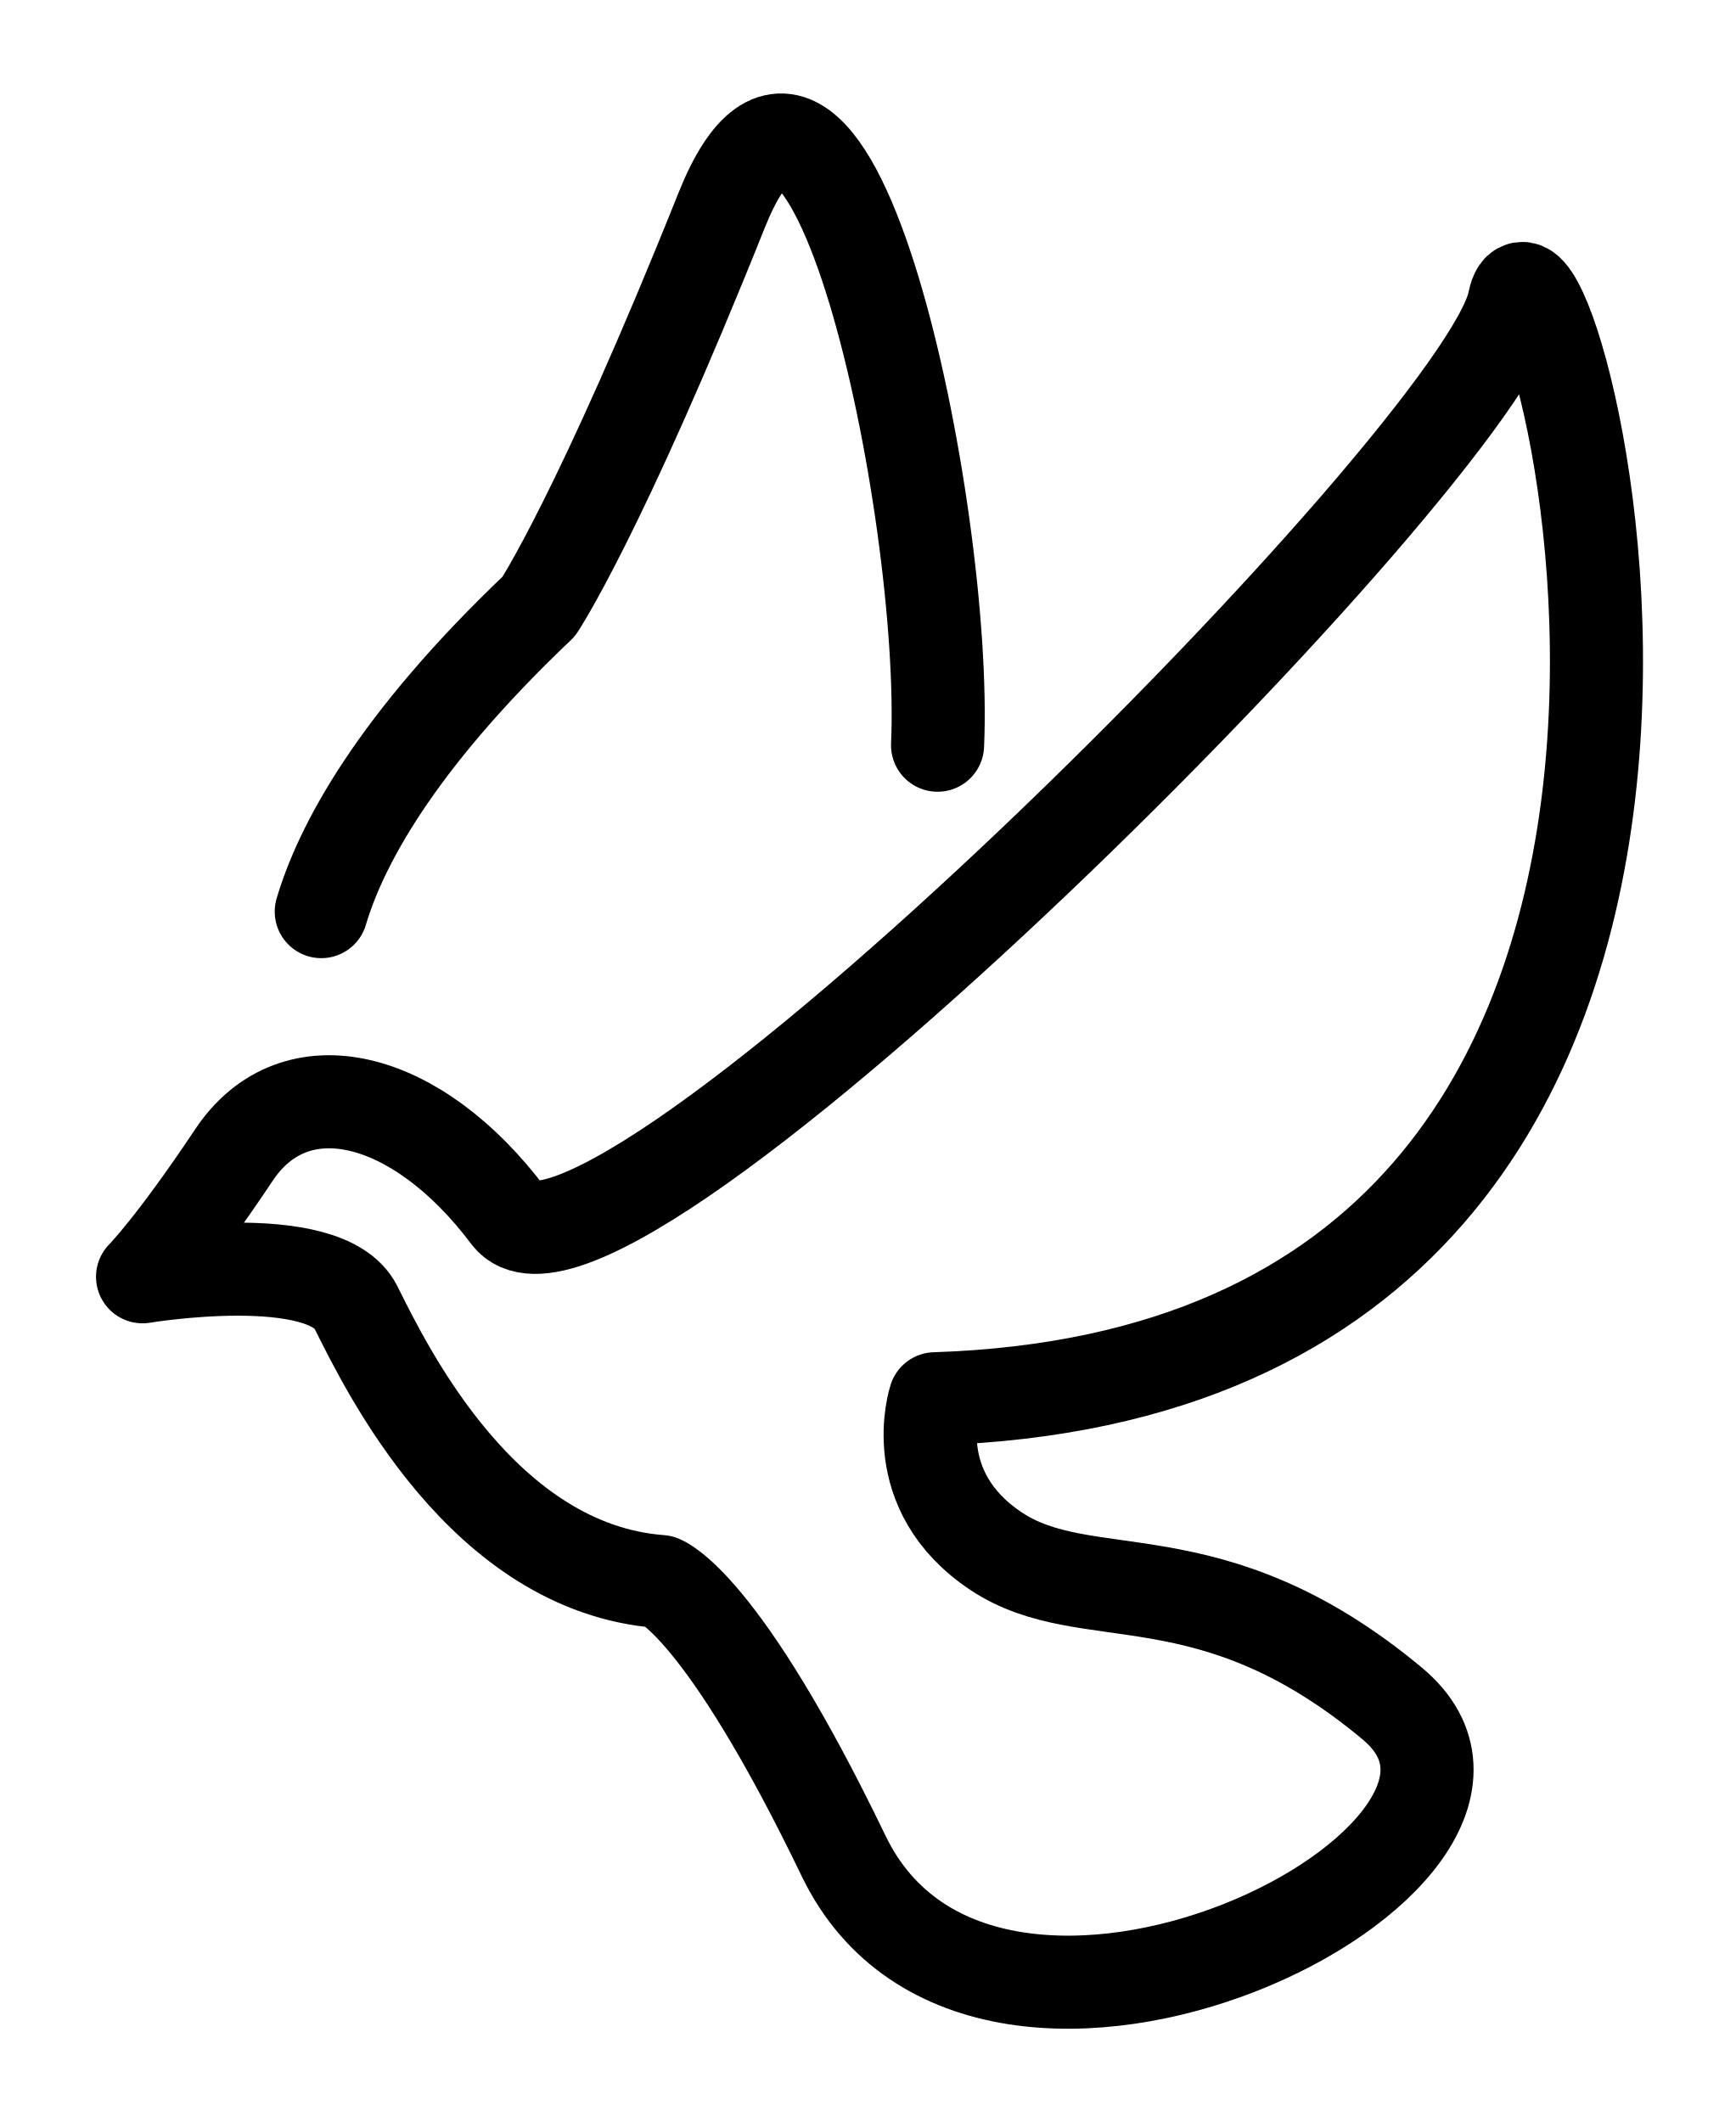
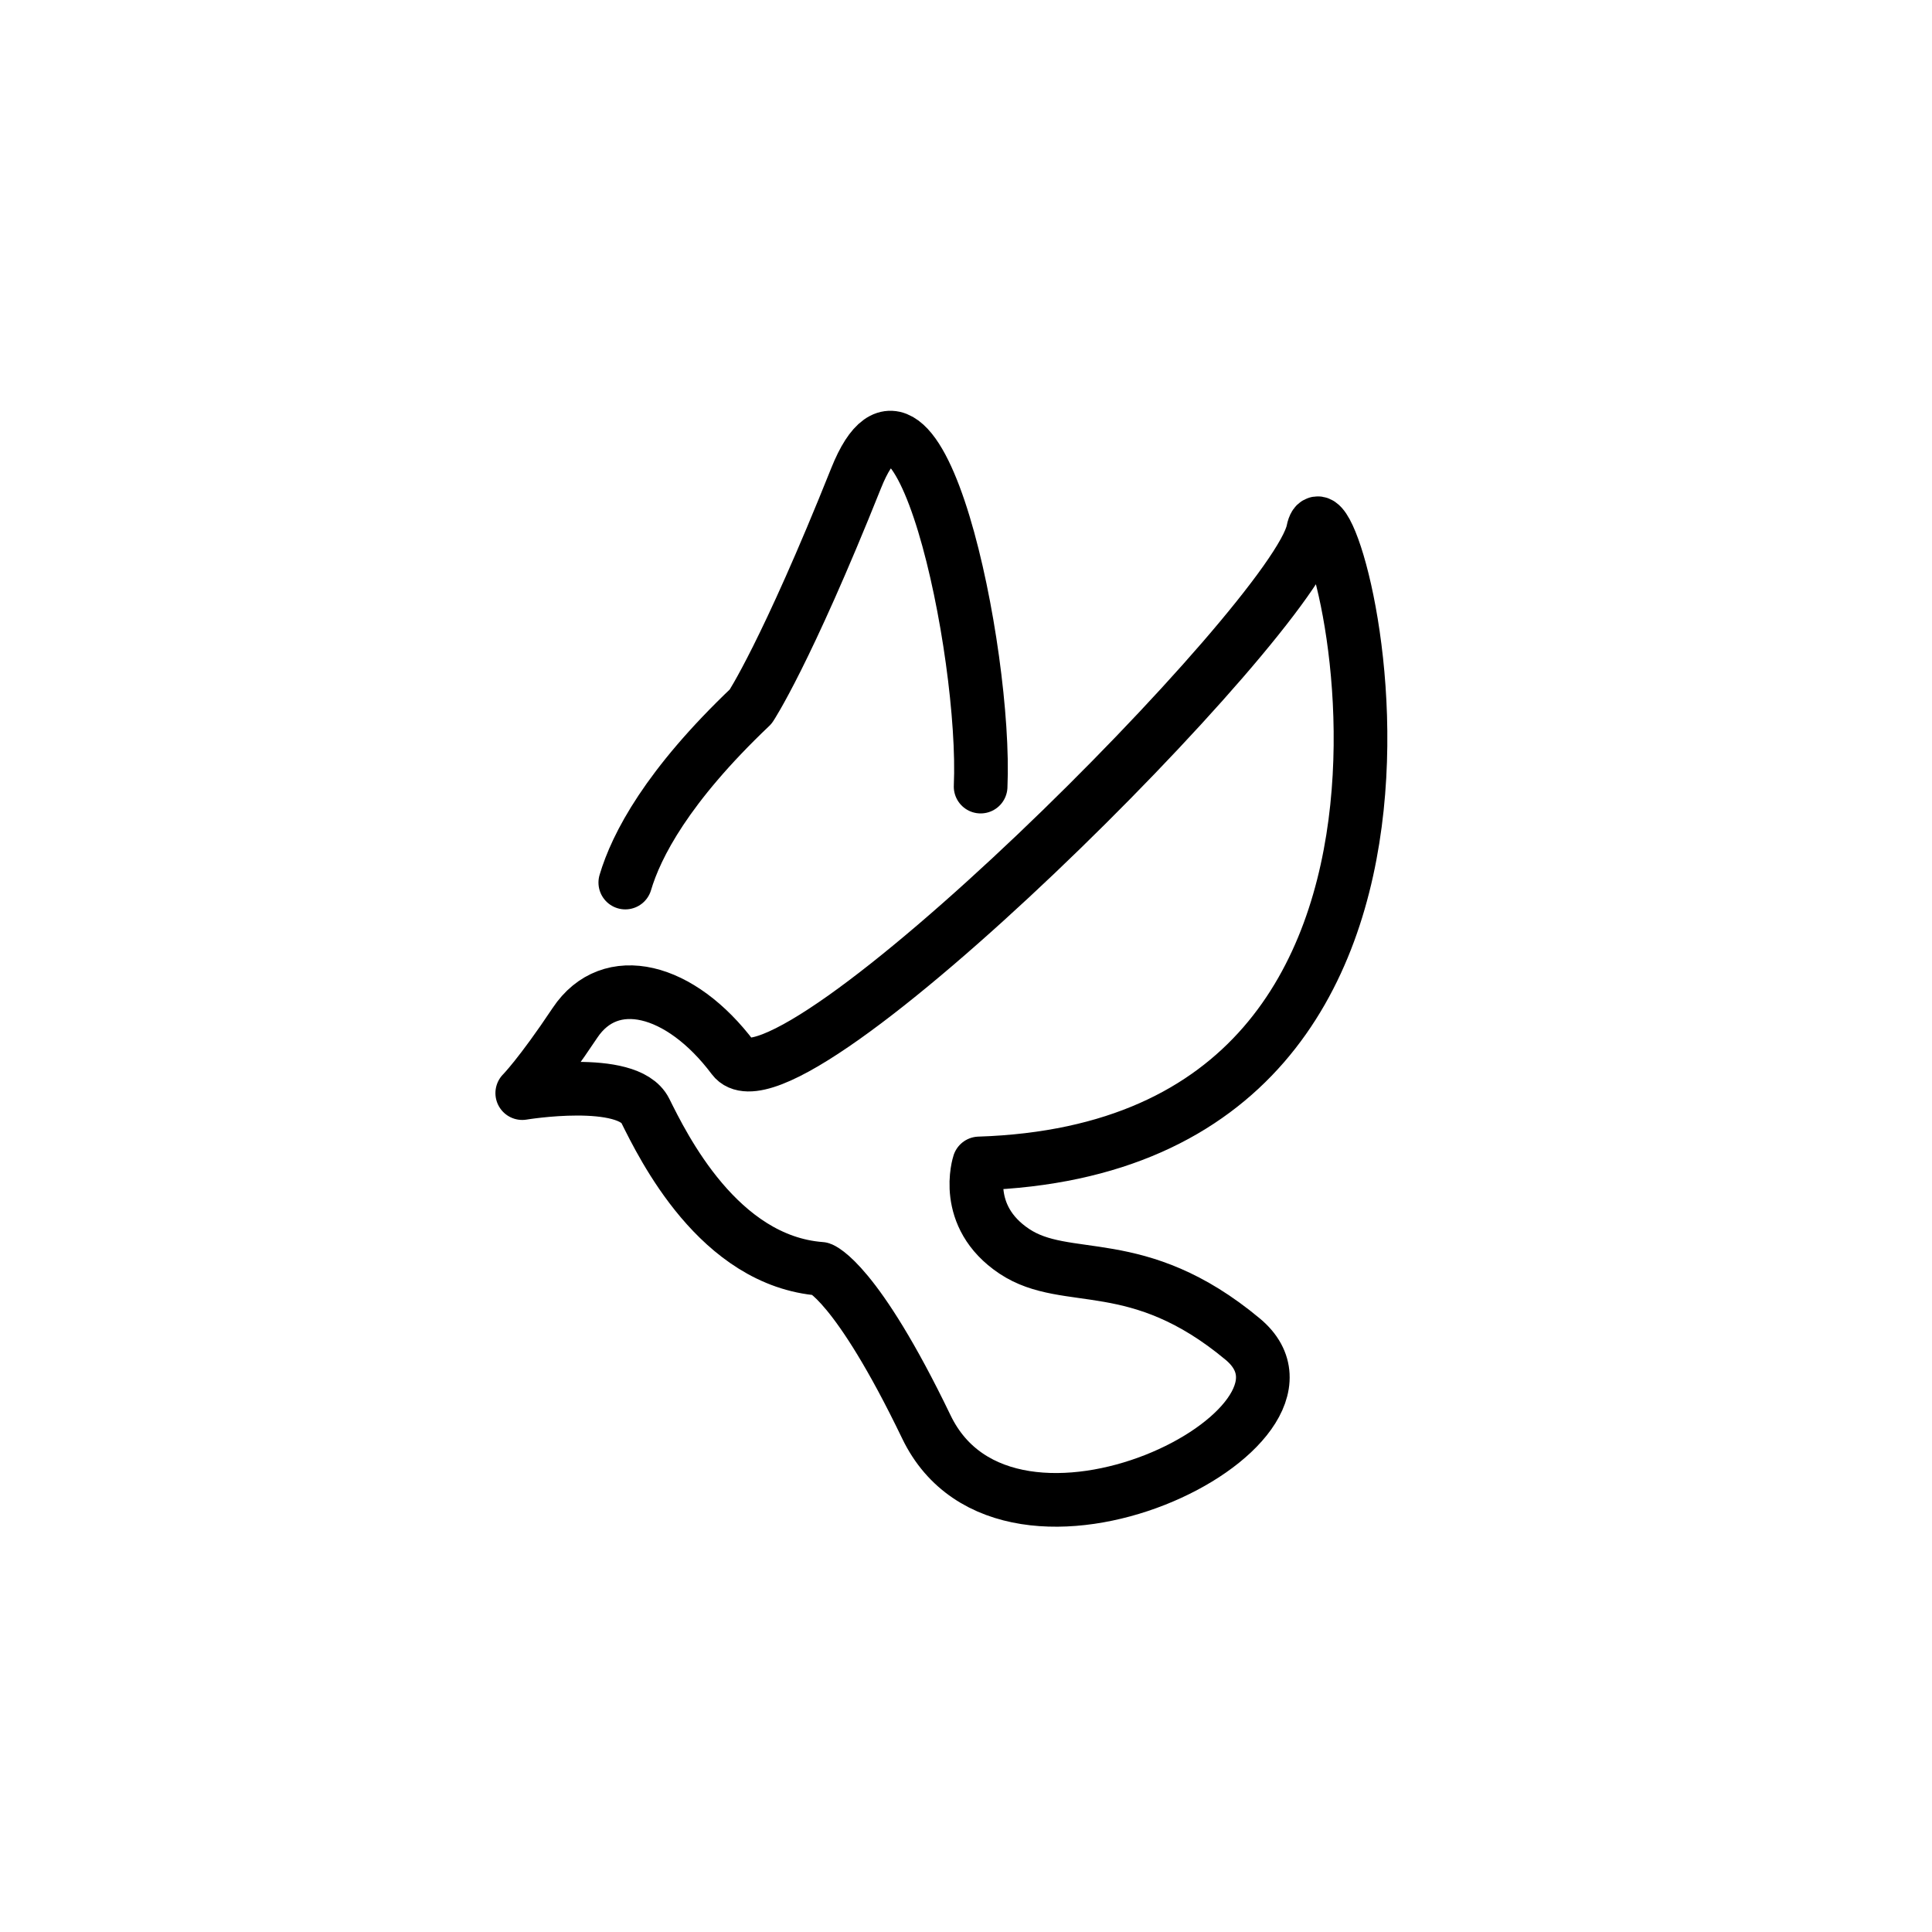
- <svg xmlns="http://www.w3.org/2000/svg" id="emoji" viewBox="16.4 13.3 37.3 45.6">
+ <svg xmlns="http://www.w3.org/2000/svg" id="emoji" viewBox="0 0 72 72">
  <g id="line">
    <path fill="none" stroke="#000000" stroke-width="2" stroke-linecap="round" stroke-linejoin="round" stroke-miterlimit="10" d="M18,30.175" />
    <path fill="none" stroke="#000000" stroke-width="2" stroke-linecap="round" stroke-linejoin="round" stroke-miterlimit="10" d="M36.49,43.358c20.301-0.655,13.098-26.85,12.443-23.576c-0.655,3.274-19.646,22.266-21.611,19.646 c-1.965-2.619-4.584-3.274-5.894-1.31c-1.31,1.965-1.965,2.619-1.965,2.619s3.929-0.655,4.584,0.655 s2.731,5.607,6.549,5.894c0,0,1.304,0.445,3.929,5.894c3.062,6.354,15.717,0,11.788-3.274 s-6.549-1.965-8.513-3.274S36.49,43.358,36.49,43.358z" />
    <path fill="none" stroke="#000000" stroke-width="2" stroke-linecap="round" stroke-linejoin="round" stroke-miterlimit="10" d="M36.545,29.314c0.225-5.025-2.335-17.257-4.639-11.496c-2.619,6.549-3.929,8.513-3.929,8.513 c-3.113,2.957-4.264,5.174-4.674,6.559" />
  </g>
</svg>
